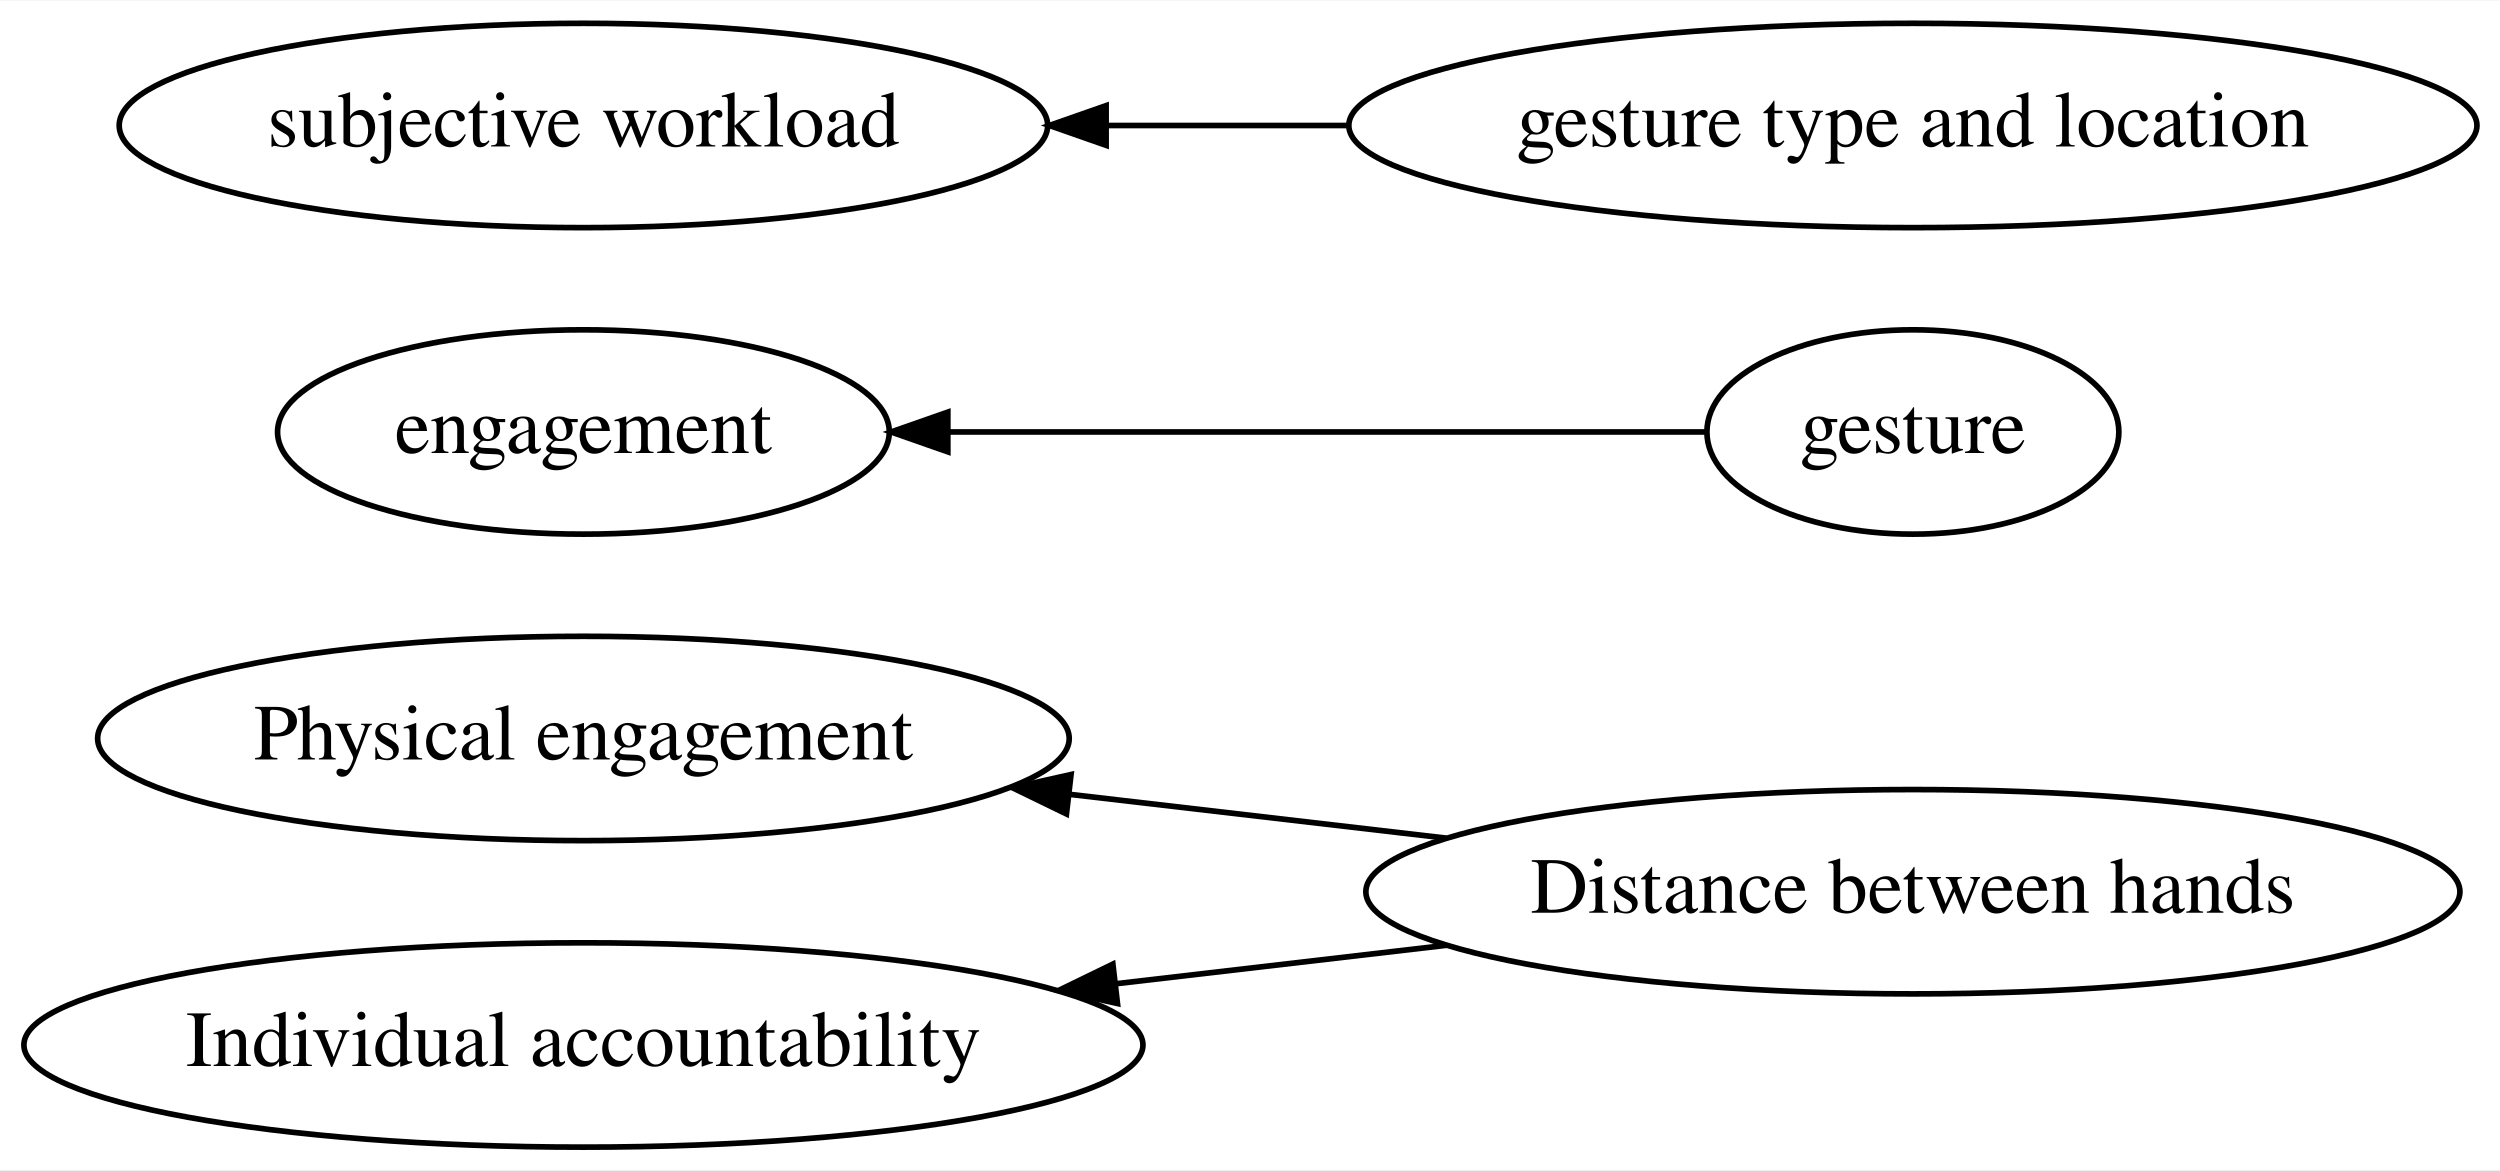
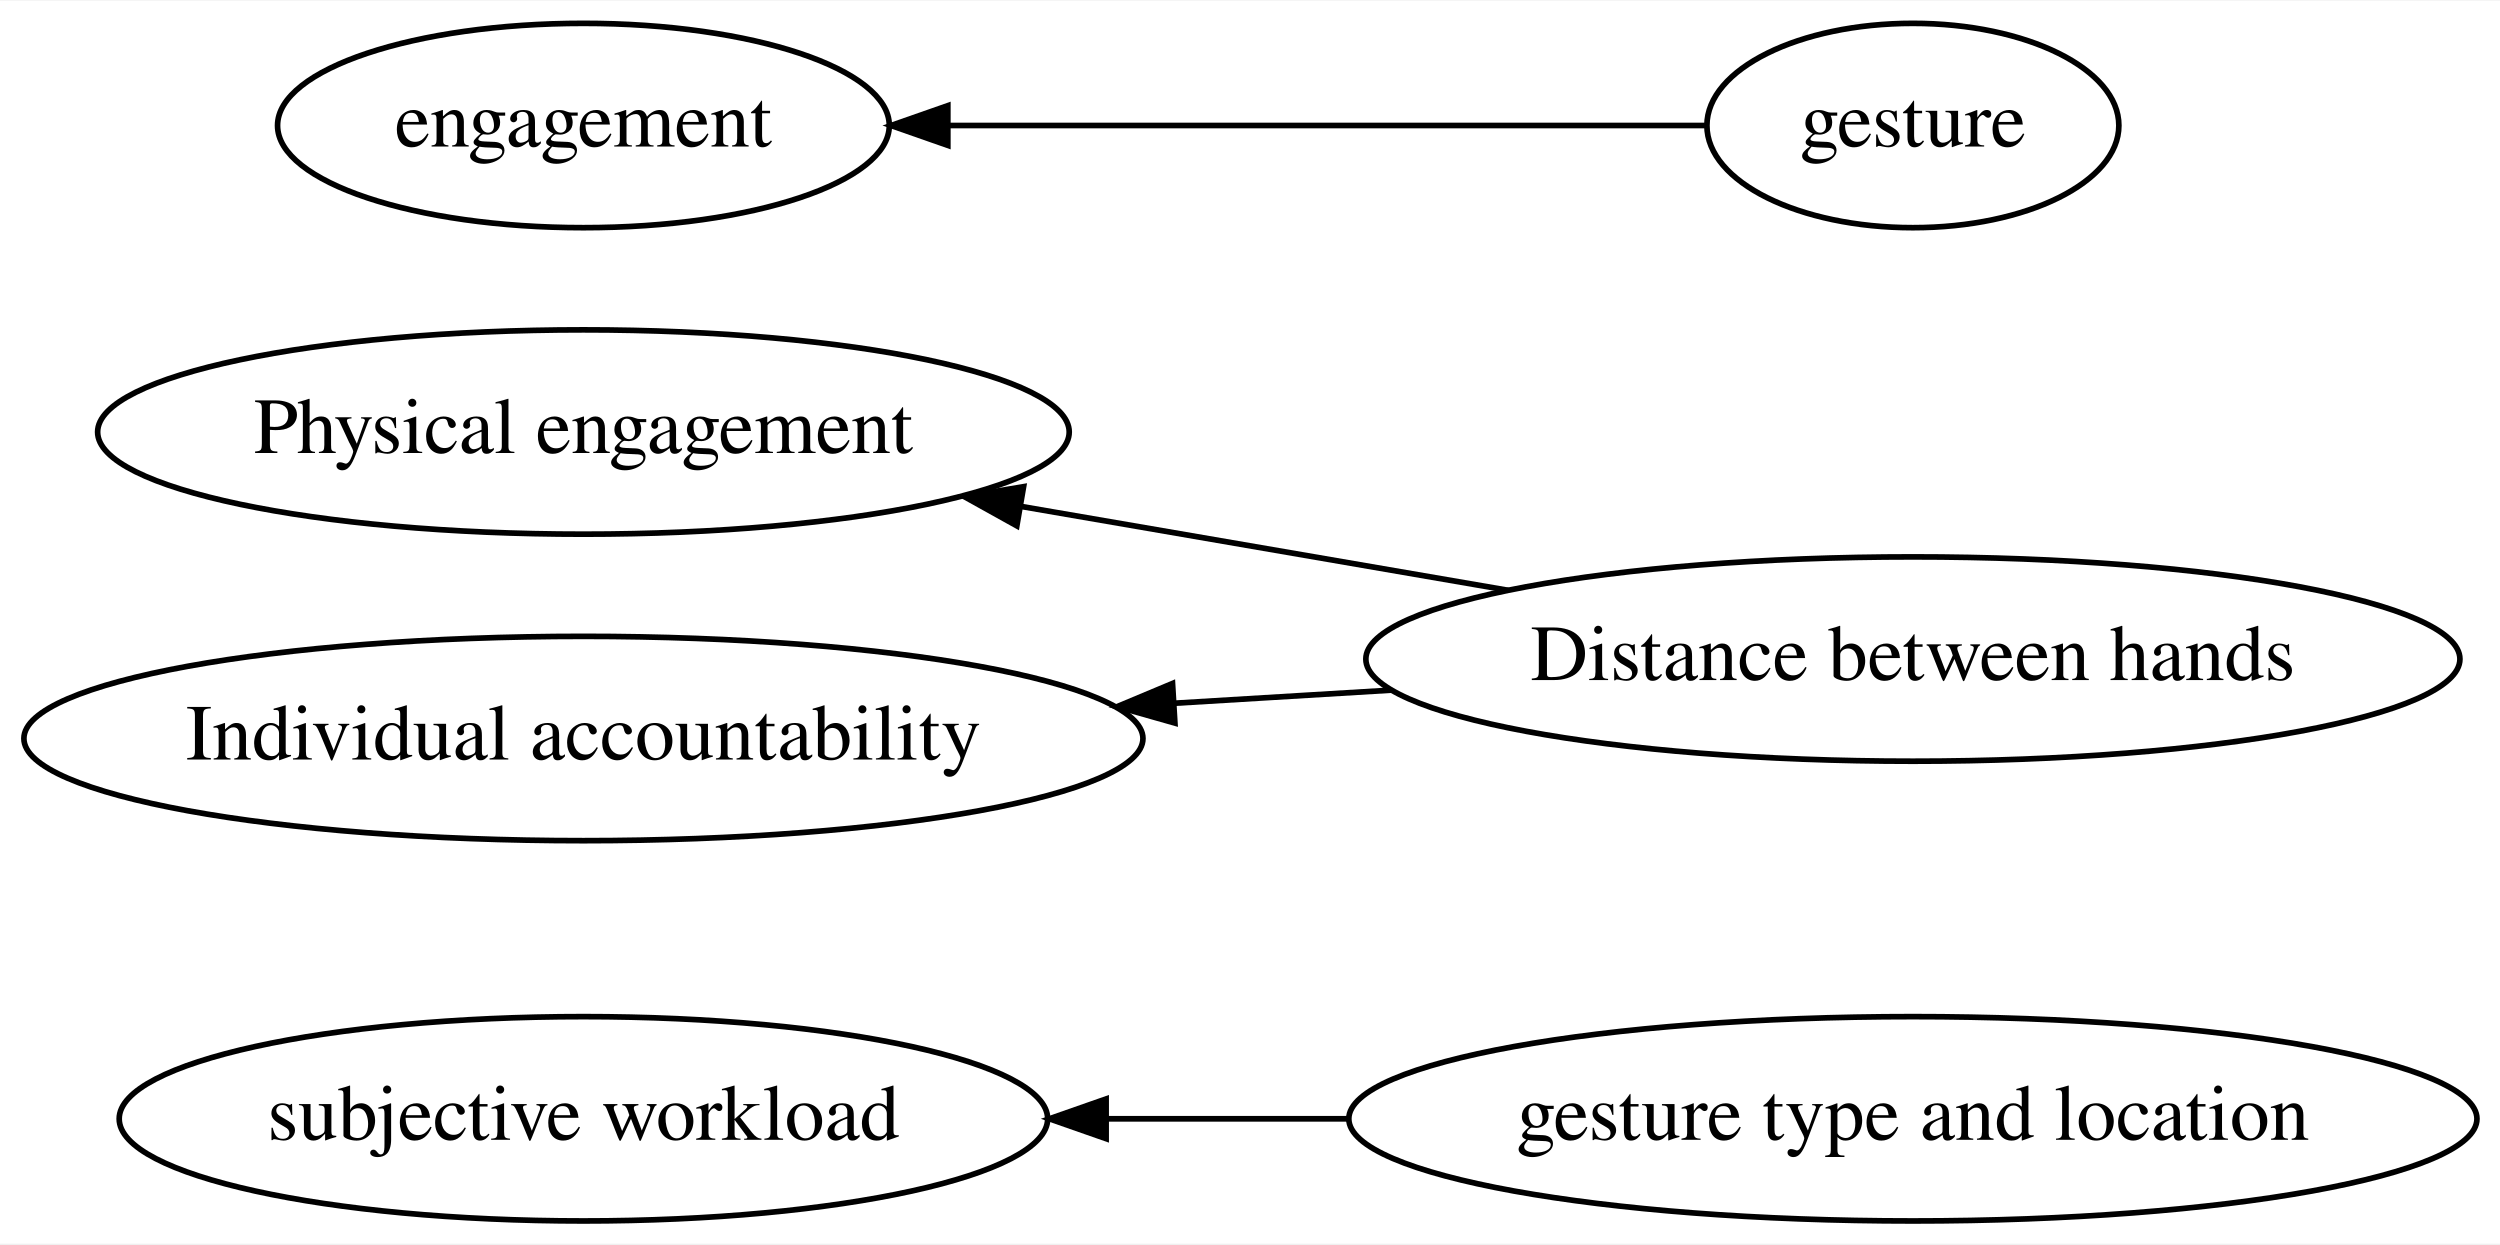
- <svg xmlns="http://www.w3.org/2000/svg" xmlns:xlink="http://www.w3.org/1999/xlink" width="440pt" height="206pt" viewBox="0.00 0.00 440.46 206.00">
-   <g id="graph0" class="graph" transform="scale(1 1) rotate(0) translate(4 202)">
-     <polygon fill="white" stroke="transparent" points="-4,4 -4,-202 436.46,-202 436.46,4 -4,4" />
+ <svg xmlns="http://www.w3.org/2000/svg" xmlns:xlink="http://www.w3.org/1999/xlink" width="440pt" height="219pt" viewBox="0.00 0.00 440.46 219.00">
+   <g id="graph0" class="graph" transform="scale(1 1) rotate(0) translate(4 215)">
+     <polygon fill="white" stroke="transparent" points="-4,4 -4,-215 436.46,-215 436.46,4 -4,4" />
    <g id="node1" class="node">
      <g id="a_node1">
-         <a xlink:href="https://scholar.google.com/scholar?hl=en&amp;q=Using%20Multimodal%20Learning%20Analytics%20to%20Identify%20Aspects%20of%20Collaboration%20in%20Project-Based%20Learning" xlink:title="Distance between hands">
-           <ellipse fill="none" stroke="black" cx="333.02" cy="-45" rx="96.38" ry="18" />
-           <text text-anchor="middle" x="333.02" y="-41.3" font-family="Times,serif" font-size="14.00">Distance between hands</text>
+         <a xlink:href="https://scholar.google.com/scholar?hl=en&amp;q=Improving%20Visibility%20of%20Remote%20Gestures%20in%20Distributed%20Tabletop%20Collaboration" xlink:title="gesture type and location">
+           <ellipse fill="none" stroke="black" cx="333.02" cy="-18" rx="99.38" ry="18" />
+           <text text-anchor="middle" x="333.02" y="-14.3" font-family="Times,serif" font-size="14.00">gesture type and location</text>
        </a>
      </g>
    </g>
-     <g id="node6" class="node">
-       <ellipse fill="none" stroke="black" cx="98.79" cy="-72" rx="85.59" ry="18" />
-       <text text-anchor="middle" x="98.79" y="-68.3" font-family="Times,serif" font-size="14.00">Physical engagement</text>
+     <g id="node4" class="node">
+       <ellipse fill="none" stroke="black" cx="98.79" cy="-18" rx="81.79" ry="18" />
+       <text text-anchor="middle" x="98.79" y="-14.3" font-family="Times,serif" font-size="14.00">subjective workload</text>
    </g>
-     <g id="edge2" class="edge">
-       <path fill="none" stroke="black" d="M250.8,-54.44C229.35,-56.94 206.14,-59.64 184.51,-62.15" />
-       <polygon fill="black" stroke="black" points="183.89,-58.7 174.36,-63.33 184.7,-65.65 183.89,-58.7" />
-     </g>
-     <g id="node7" class="node">
-       <ellipse fill="none" stroke="black" cx="98.79" cy="-18" rx="98.58" ry="18" />
-       <text text-anchor="middle" x="98.79" y="-14.3" font-family="Times,serif" font-size="14.00">Individual accountability</text>
-     </g>
-     <g id="edge4" class="edge">
-       <path fill="none" stroke="black" d="M250.8,-35.56C231.98,-33.37 211.8,-31.02 192.53,-28.78" />
-       <polygon fill="black" stroke="black" points="192.88,-25.3 182.54,-27.62 192.07,-32.25 192.88,-25.3" />
+     <g id="edge3" class="edge">
+       <path fill="none" stroke="black" d="M233.54,-18C219.41,-18 204.93,-18 190.95,-18" />
+       <polygon fill="black" stroke="black" points="190.88,-14.5 180.88,-18 190.88,-21.5 190.88,-14.5" />
    </g>
    <g id="node2" class="node">
      <g id="a_node2">
-         <a xlink:href="https://scholar.google.com/scholar?hl=en&amp;q=The%20Additive%20Value%20of%20Multimodal%20Features%20for%20Predicting%20Engagement,%20Frustration,%20and%20Learning%20during%20Tutoring" xlink:title="gesture">
-           <ellipse fill="none" stroke="black" cx="333.02" cy="-126" rx="36.29" ry="18" />
-           <text text-anchor="middle" x="333.02" y="-122.3" font-family="Times,serif" font-size="14.00">gesture</text>
+         <a xlink:href="https://scholar.google.com/scholar?hl=en&amp;q=Using%20Multimodal%20Learning%20Analytics%20to%20Identify%20Aspects%20of%20Collaboration%20in%20Project-Based%20Learning" xlink:title="Distance between hands">
+           <ellipse fill="none" stroke="black" cx="333.02" cy="-99" rx="96.38" ry="18" />
+           <text text-anchor="middle" x="333.02" y="-95.3" font-family="Times,serif" font-size="14.00">Distance between hands</text>
        </a>
      </g>
    </g>
    <g id="node5" class="node">
-       <ellipse fill="none" stroke="black" cx="98.79" cy="-126" rx="53.89" ry="18" />
-       <text text-anchor="middle" x="98.79" y="-122.3" font-family="Times,serif" font-size="14.00">engagement</text>
+       <ellipse fill="none" stroke="black" cx="98.79" cy="-139" rx="85.59" ry="18" />
+       <text text-anchor="middle" x="98.79" y="-135.3" font-family="Times,serif" font-size="14.00">Physical engagement</text>
    </g>
-     <g id="edge1" class="edge">
-       <path fill="none" stroke="black" d="M296.5,-126C261.09,-126 205.96,-126 163.06,-126" />
-       <polygon fill="black" stroke="black" points="162.99,-122.5 152.99,-126 162.99,-129.5 162.99,-122.5" />
+     <g id="edge2" class="edge">
+       <path fill="none" stroke="black" d="M261.72,-111.11C234.61,-115.78 203.53,-121.13 175.9,-125.89" />
+       <polygon fill="black" stroke="black" points="175.15,-122.47 165.89,-127.62 176.34,-129.37 175.15,-122.47" />
+     </g>
+     <g id="node6" class="node">
+       <ellipse fill="none" stroke="black" cx="98.79" cy="-85" rx="98.58" ry="18" />
+       <text text-anchor="middle" x="98.79" y="-81.3" font-family="Times,serif" font-size="14.00">Individual accountability</text>
+     </g>
+     <g id="edge4" class="edge">
+       <path fill="none" stroke="black" d="M241.24,-93.53C228.69,-92.77 215.73,-91.99 202.98,-91.22" />
+       <polygon fill="black" stroke="black" points="203,-87.72 192.81,-90.61 202.58,-94.7 203,-87.72" />
    </g>
    <g id="node3" class="node">
      <g id="a_node3">
-         <a xlink:href="https://scholar.google.com/scholar?hl=en&amp;q=Improving%20Visibility%20of%20Remote%20Gestures%20in%20Distributed%20Tabletop%20Collaboration" xlink:title="gesture type and location">
-           <ellipse fill="none" stroke="black" cx="333.02" cy="-180" rx="99.38" ry="18" />
-           <text text-anchor="middle" x="333.02" y="-176.3" font-family="Times,serif" font-size="14.00">gesture type and location</text>
+         <a xlink:href="https://scholar.google.com/scholar?hl=en&amp;q=The%20Additive%20Value%20of%20Multimodal%20Features%20for%20Predicting%20Engagement,%20Frustration,%20and%20Learning%20during%20Tutoring" xlink:title="gesture">
+           <ellipse fill="none" stroke="black" cx="333.02" cy="-193" rx="36.29" ry="18" />
+           <text text-anchor="middle" x="333.02" y="-189.3" font-family="Times,serif" font-size="14.00">gesture</text>
        </a>
      </g>
    </g>
-     <g id="node4" class="node">
-       <ellipse fill="none" stroke="black" cx="98.79" cy="-180" rx="81.79" ry="18" />
-       <text text-anchor="middle" x="98.79" y="-176.3" font-family="Times,serif" font-size="14.00">subjective workload</text>
+     <g id="node7" class="node">
+       <ellipse fill="none" stroke="black" cx="98.79" cy="-193" rx="53.89" ry="18" />
+       <text text-anchor="middle" x="98.79" y="-189.3" font-family="Times,serif" font-size="14.00">engagement</text>
    </g>
-     <g id="edge3" class="edge">
-       <path fill="none" stroke="black" d="M233.54,-180C219.41,-180 204.93,-180 190.95,-180" />
-       <polygon fill="black" stroke="black" points="190.88,-176.5 180.88,-180 190.88,-183.5 190.88,-176.5" />
+     <g id="edge1" class="edge">
+       <path fill="none" stroke="black" d="M296.5,-193C261.09,-193 205.96,-193 163.06,-193" />
+       <polygon fill="black" stroke="black" points="162.99,-189.5 152.99,-193 162.99,-196.5 162.99,-189.5" />
    </g>
  </g>
</svg>
